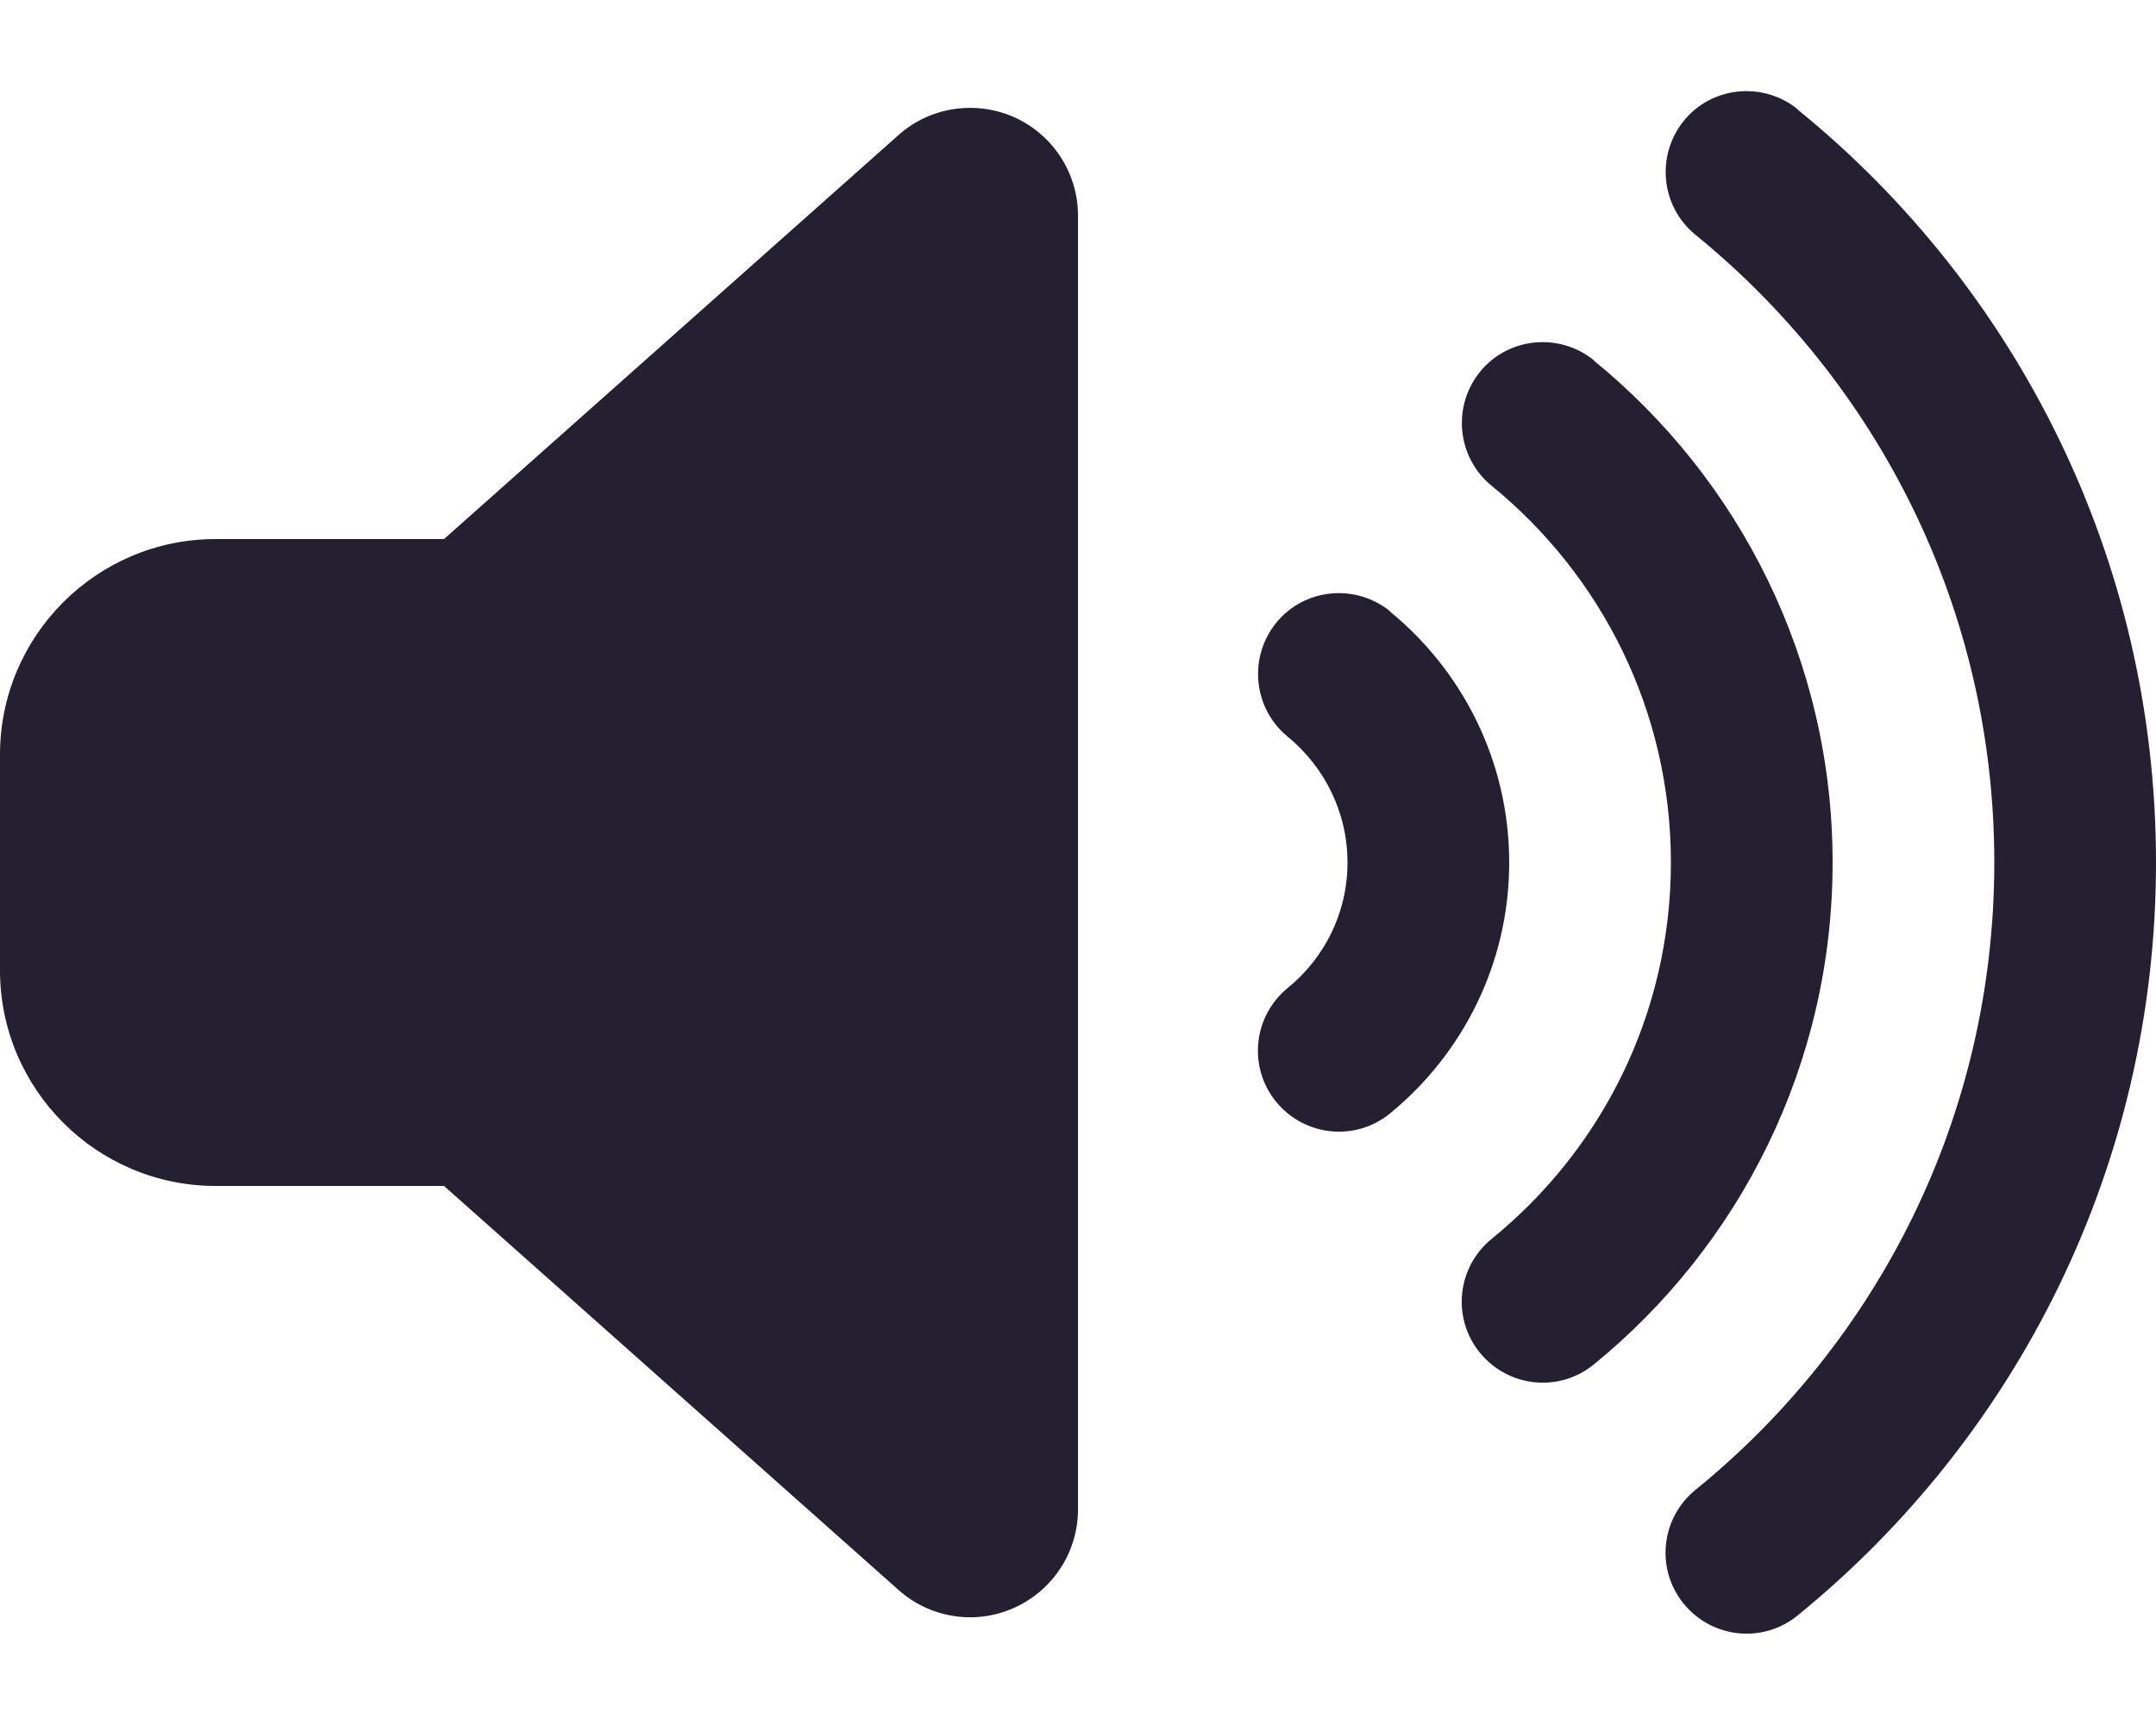
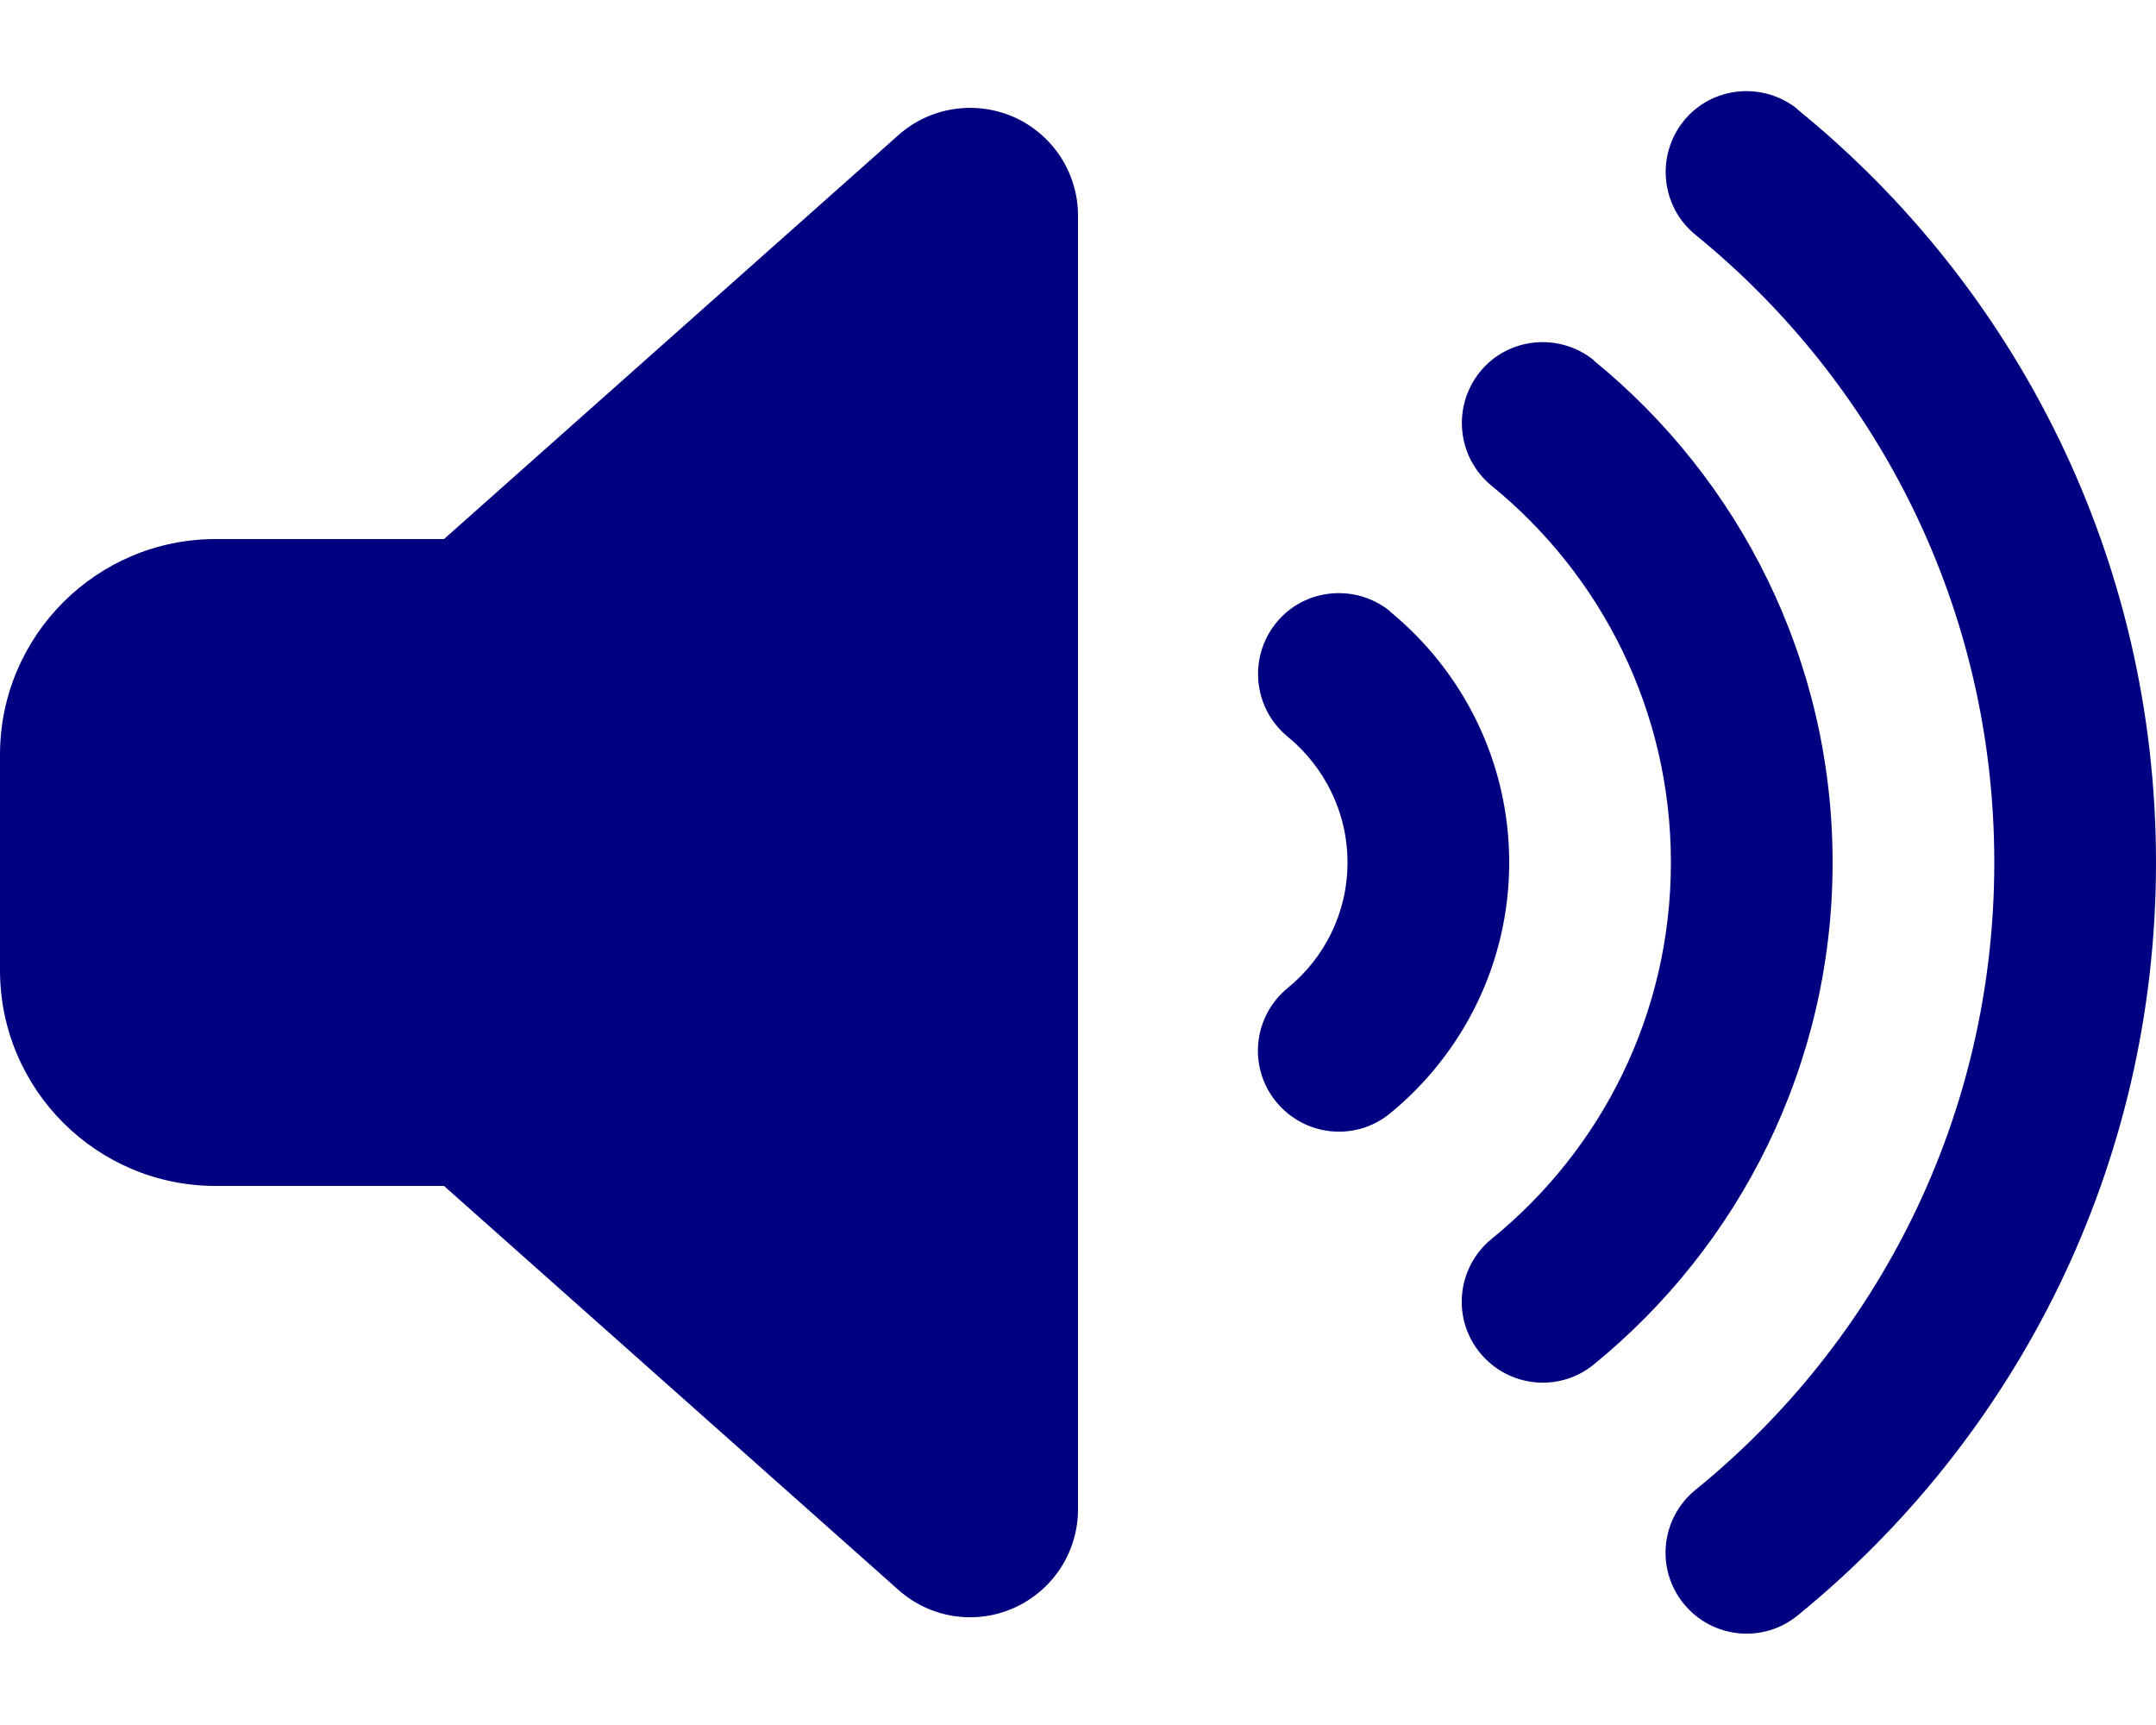
- <svg xmlns="http://www.w3.org/2000/svg" viewBox="0 0 640 512">
-   <path fill="#241f31" d="M533.6 32.5C598.5 85.2 640 165.8 640 256s-41.5 170.7-106.4 223.5c-10.3 8.4-25.4 6.8-33.8-3.5s-6.8-25.4 3.5-33.8C557.5 398.2 592 331.2 592 256s-34.5-142.2-88.7-186.3c-10.3-8.4-11.8-23.5-3.5-33.8s23.5-11.8 33.8-3.5zM473.1 107c43.2 35.2 70.9 88.9 70.9 149s-27.7 113.8-70.9 149c-10.3 8.4-25.4 6.8-33.8-3.5s-6.8-25.4 3.5-33.8C475.3 341.3 496 301.1 496 256s-20.7-85.3-53.2-111.8c-10.3-8.4-11.8-23.5-3.5-33.8s23.5-11.8 33.8-3.5zm-60.5 74.5C434.1 199.1 448 225.9 448 256s-13.9 56.9-35.4 74.5c-10.3 8.4-25.4 6.8-33.8-3.5s-6.8-25.4 3.5-33.8C393.1 284.4 400 271 400 256s-6.9-28.4-17.7-37.3c-10.3-8.4-11.8-23.5-3.5-33.8s23.5-11.8 33.8-3.5zM301.1 34.8C312.6 40 320 51.4 320 64l0 384c0 12.6-7.4 24-18.9 29.2s-25 3.1-34.4-5.3L131.8 352 64 352c-35.3 0-64-28.7-64-64l0-64c0-35.3 28.7-64 64-64l67.8 0L266.7 40.1c9.4-8.4 22.9-10.4 34.4-5.3z" />
+ <svg xmlns="http://www.w3.org/2000/svg" viewBox="0 0 640 512" version="1.1" id="svg538">
+   <defs id="defs542">
+     </defs>
+   <path fill="#241f31" d="M 533.6,32.5 C 598.5,85.2 640,165.8 640,256 c 0,90.2 -41.5,170.7 -106.4,223.5 -10.3,8.4 -25.4,6.8 -33.8,-3.5 -8.4,-10.3 -6.8,-25.4 3.5,-33.8 C 557.5,398.2 592,331.2 592,256 592,180.8 557.5,113.8 503.3,69.7 493,61.3 491.5,46.2 499.8,35.9 508.1,25.6 523.3,24.1 533.6,32.4 Z M 473.1,107 c 43.2,35.2 70.9,88.9 70.9,149 0,60.1 -27.7,113.8 -70.9,149 -10.3,8.4 -25.4,6.8 -33.8,-3.5 -8.4,-10.3 -6.8,-25.4 3.5,-33.8 32.5,-26.4 53.2,-66.6 53.2,-111.7 0,-45.1 -20.7,-85.3 -53.2,-111.8 -10.3,-8.4 -11.8,-23.5 -3.5,-33.8 8.3,-10.3 23.5,-11.8 33.8,-3.5 z m -60.5,74.5 c 21.5,17.6 35.4,44.4 35.4,74.5 0,30.1 -13.9,56.9 -35.4,74.5 -10.3,8.4 -25.4,6.8 -33.8,-3.5 -8.4,-10.3 -6.8,-25.4 3.5,-33.8 10.8,-8.8 17.7,-22.2 17.7,-37.2 0,-15 -6.9,-28.4 -17.7,-37.3 -10.3,-8.4 -11.8,-23.5 -3.5,-33.8 8.3,-10.3 23.5,-11.8 33.8,-3.5 z M 301.1,34.8 C 312.6,40 320,51.4 320,64 v 384 c 0,12.6 -7.4,24 -18.9,29.2 -11.5,5.2 -25,3.1 -34.4,-5.3 L 131.8,352 H 64 C 28.7,352 0,323.3 0,288 v -64 c 0,-35.3 28.7,-64 64,-64 h 67.8 L 266.7,40.1 c 9.4,-8.4 22.9,-10.4 34.4,-5.3 z" id="path536" style="fill:#000080" />
</svg>
